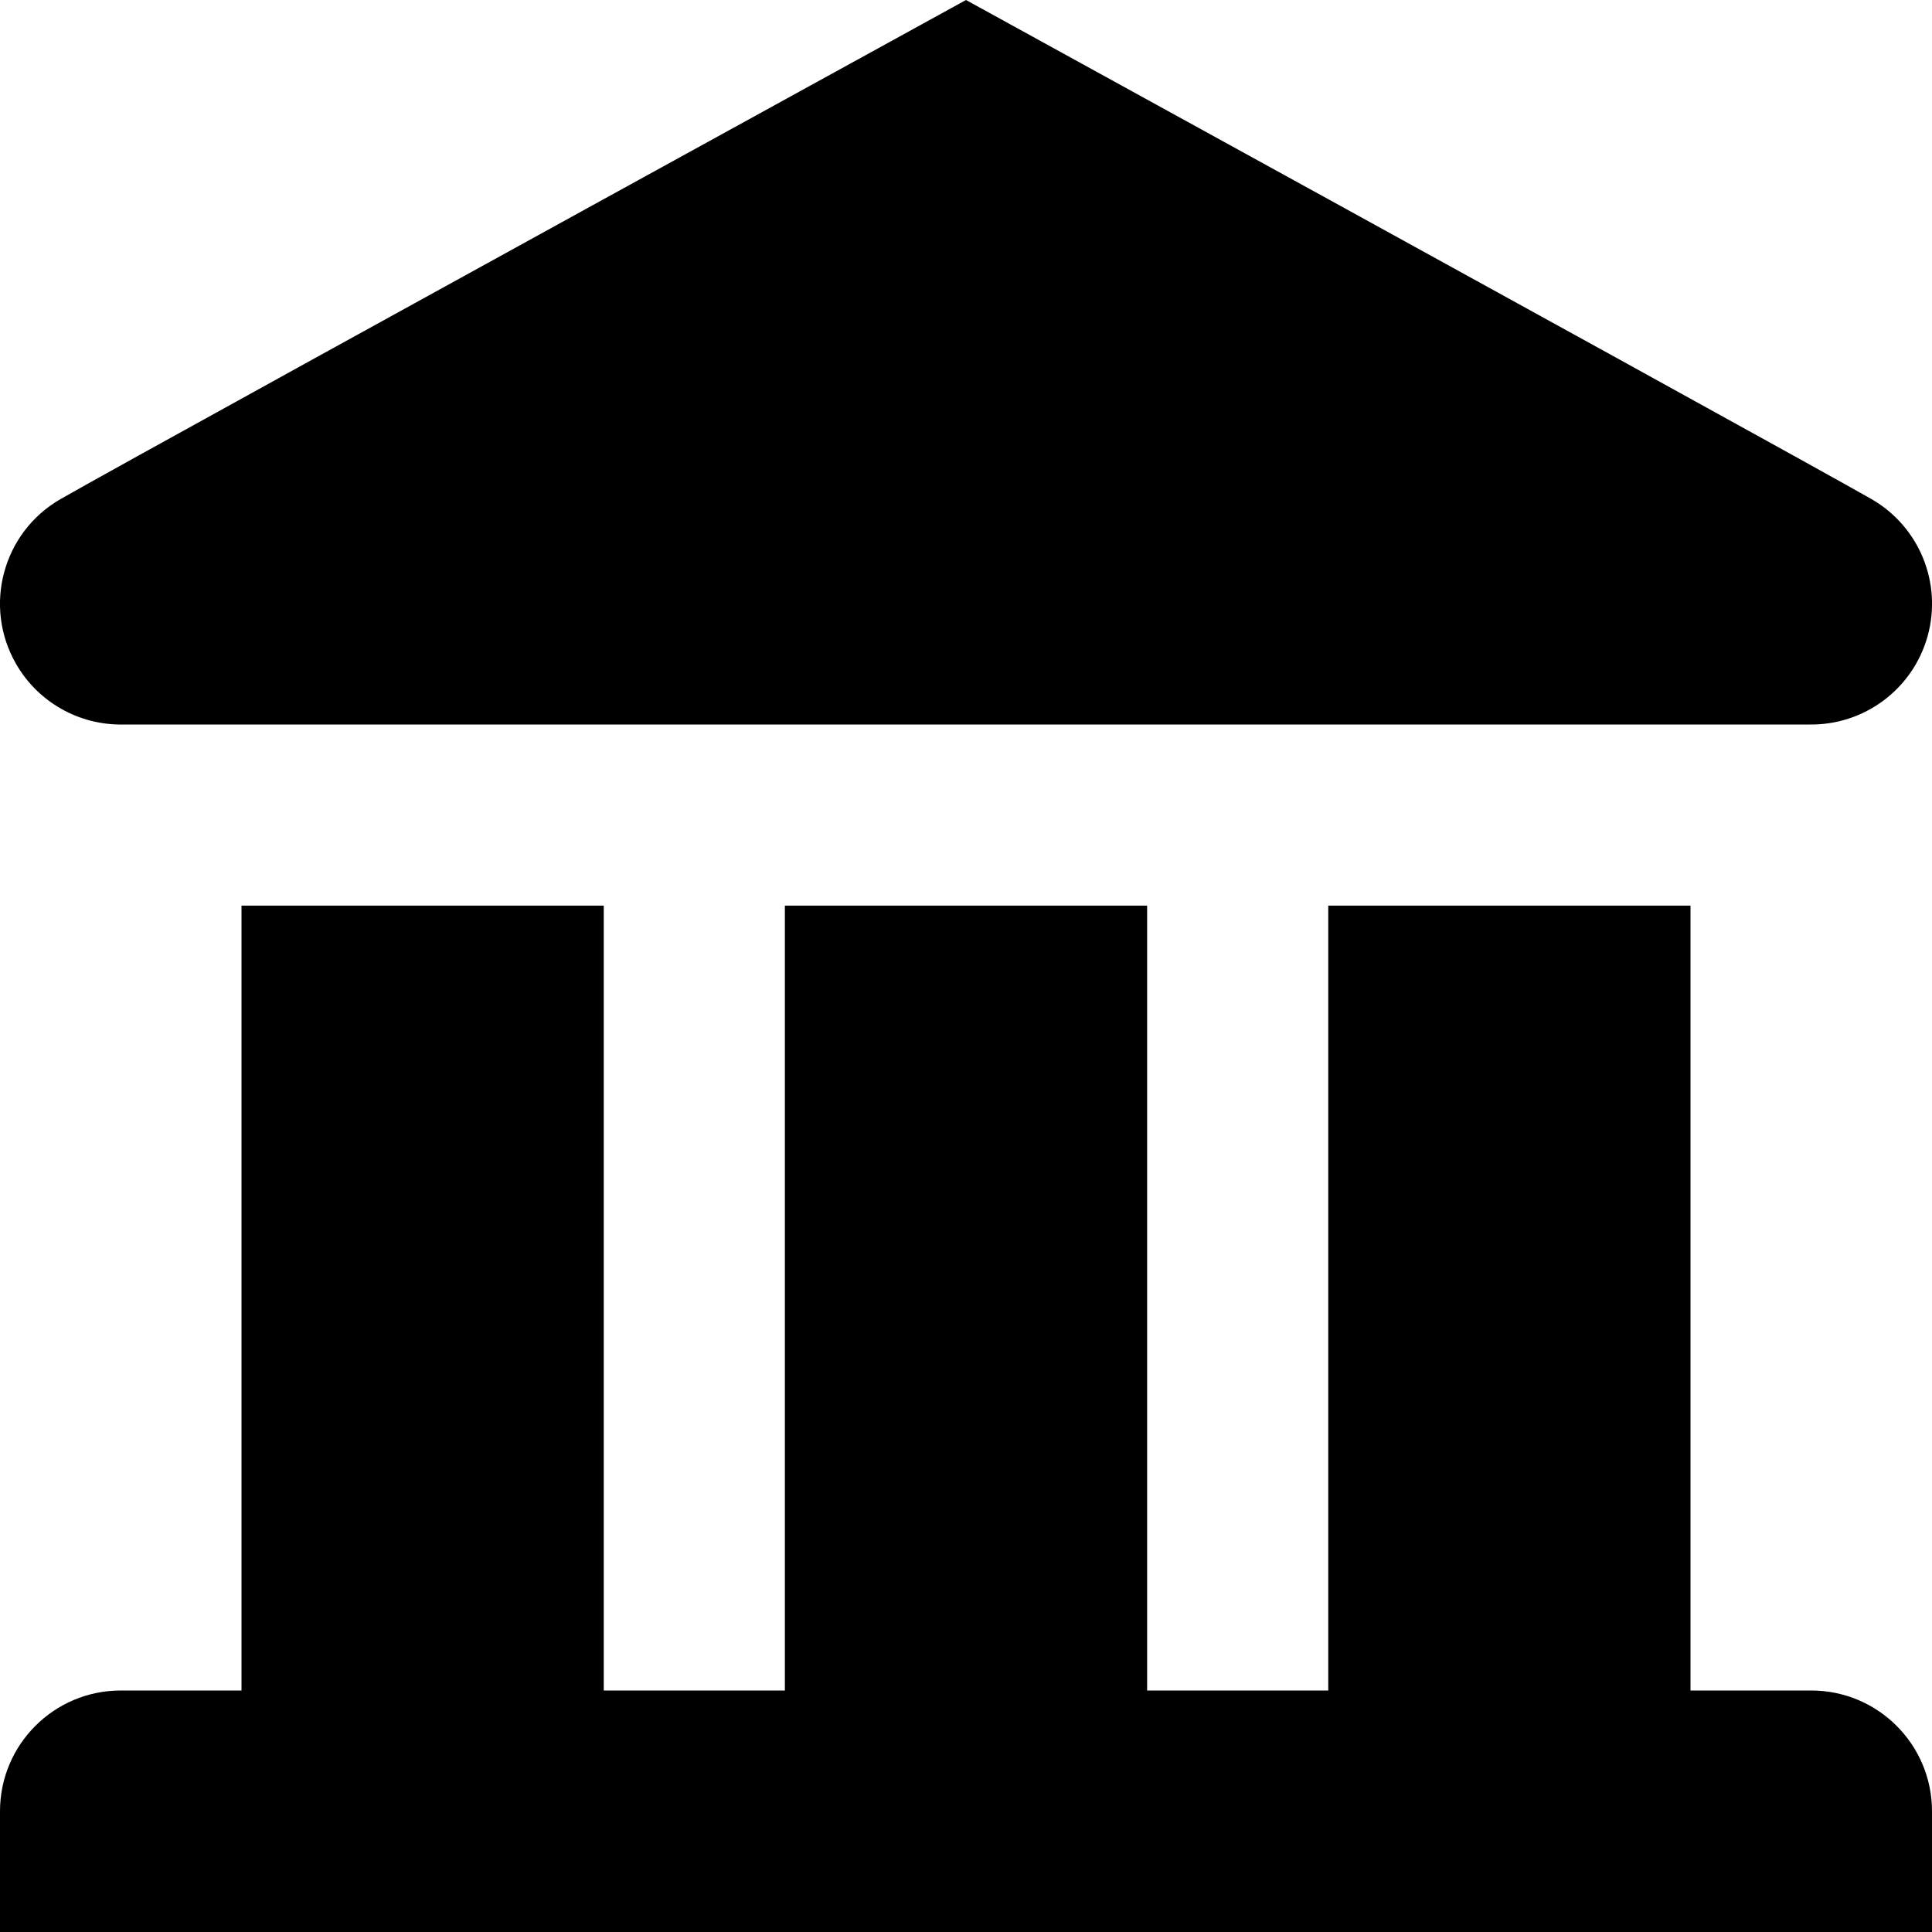
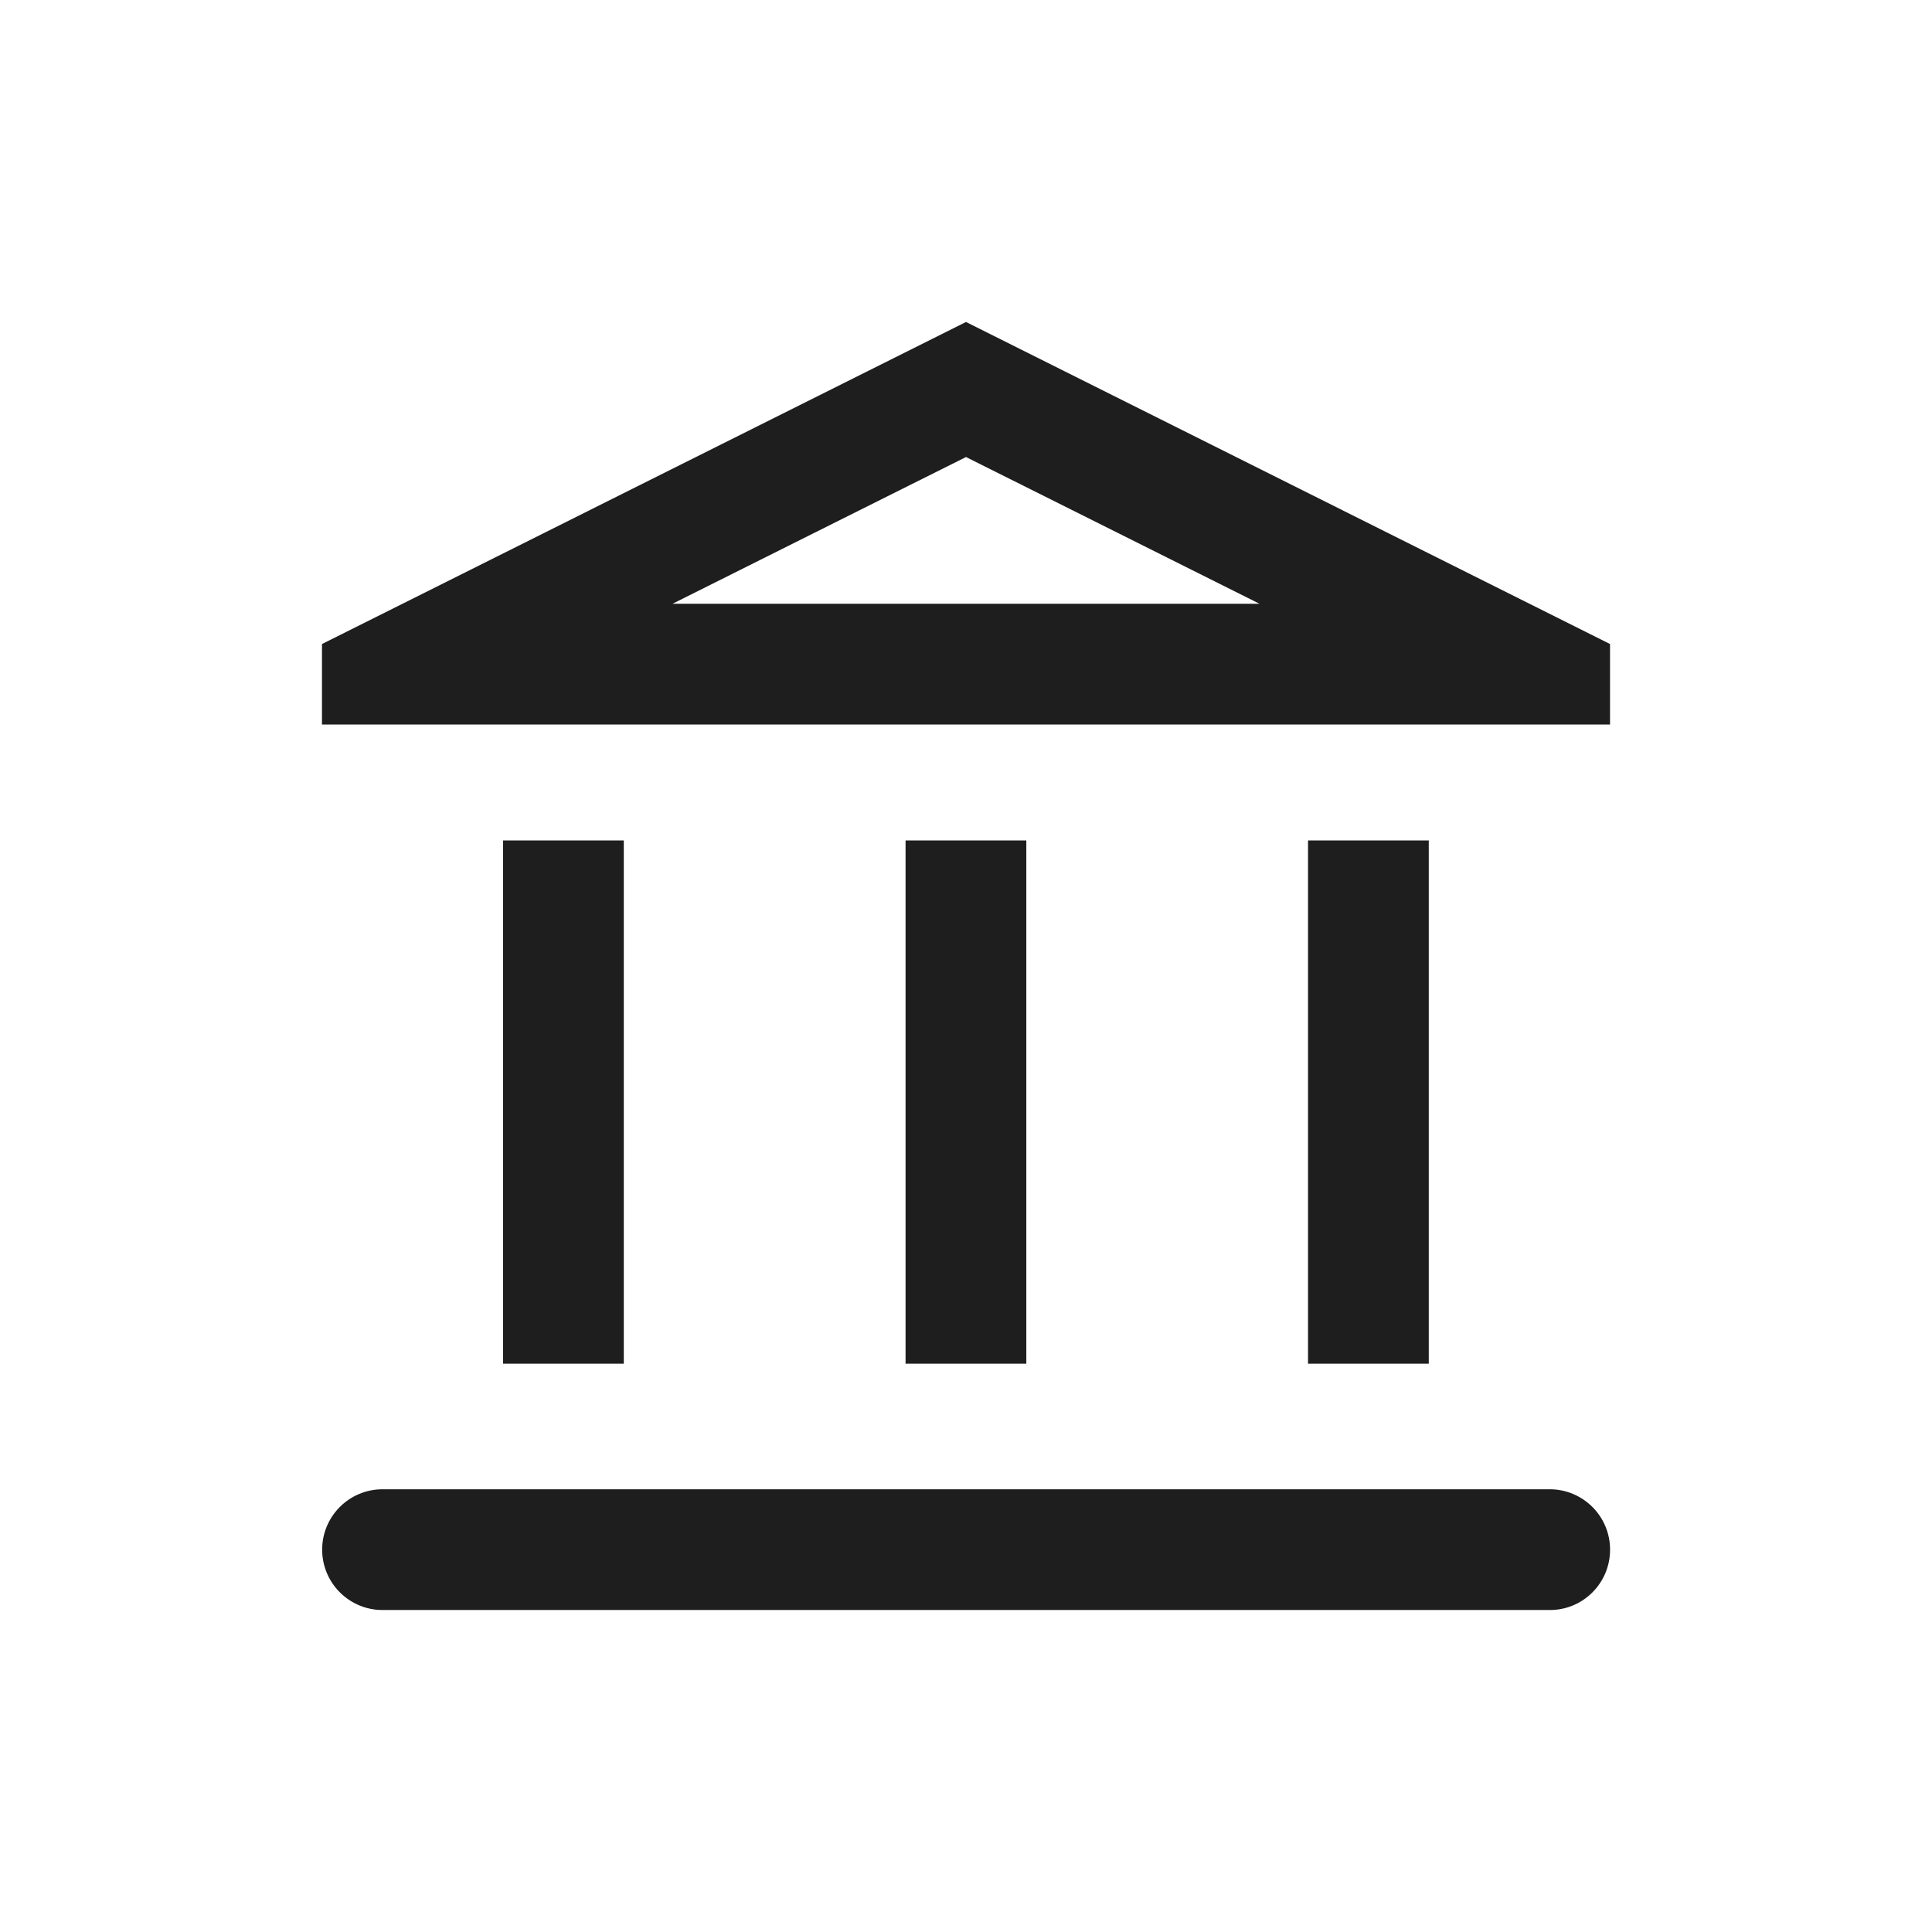
- <svg xmlns="http://www.w3.org/2000/svg" width="16" height="16" fill="none">
-   <path fill-rule="evenodd" clip-rule="evenodd" d="M.134 5.5a1 1 0 0 0 .885.5h13.962a1 1 0 0 0 .519-1.866C15.18 3.95 12.68 2.572 8 0 3.319 2.572.819 3.95.5 4.134A1 1 0 0 0 .134 5.5ZM11 7.5V14H9.5V7.5h-3V14H5V7.5H2V14H1a1 1 0 0 0-1 1v1h16v-1a1 1 0 0 0-1-1h-1V7.5h-3Z" fill="#000" />
+ <svg xmlns="http://www.w3.org/2000/svg" width="32" height="32" fill="none">
+   <path fill-rule="evenodd" clip-rule="evenodd" d="M24.861 12h1.806v-1.333L25.333 10 16 5.333 6.667 10l-1.334.667V12h19.528Zm-4-2L16 7.57 11.139 10h9.722ZM10.332 22.587V13.92h-2v8.667h2Zm6.667-8.667v8.667h-2V13.92h2Zm6.666 0v8.667h-2V13.92h2Zm3.003 11.747c0 .552-.445 1-.997 1H6.336a1 1 0 0 1 0-2h19.333a1 1 0 0 1 .999 1Z" fill="#1E1E1E" />
</svg>
